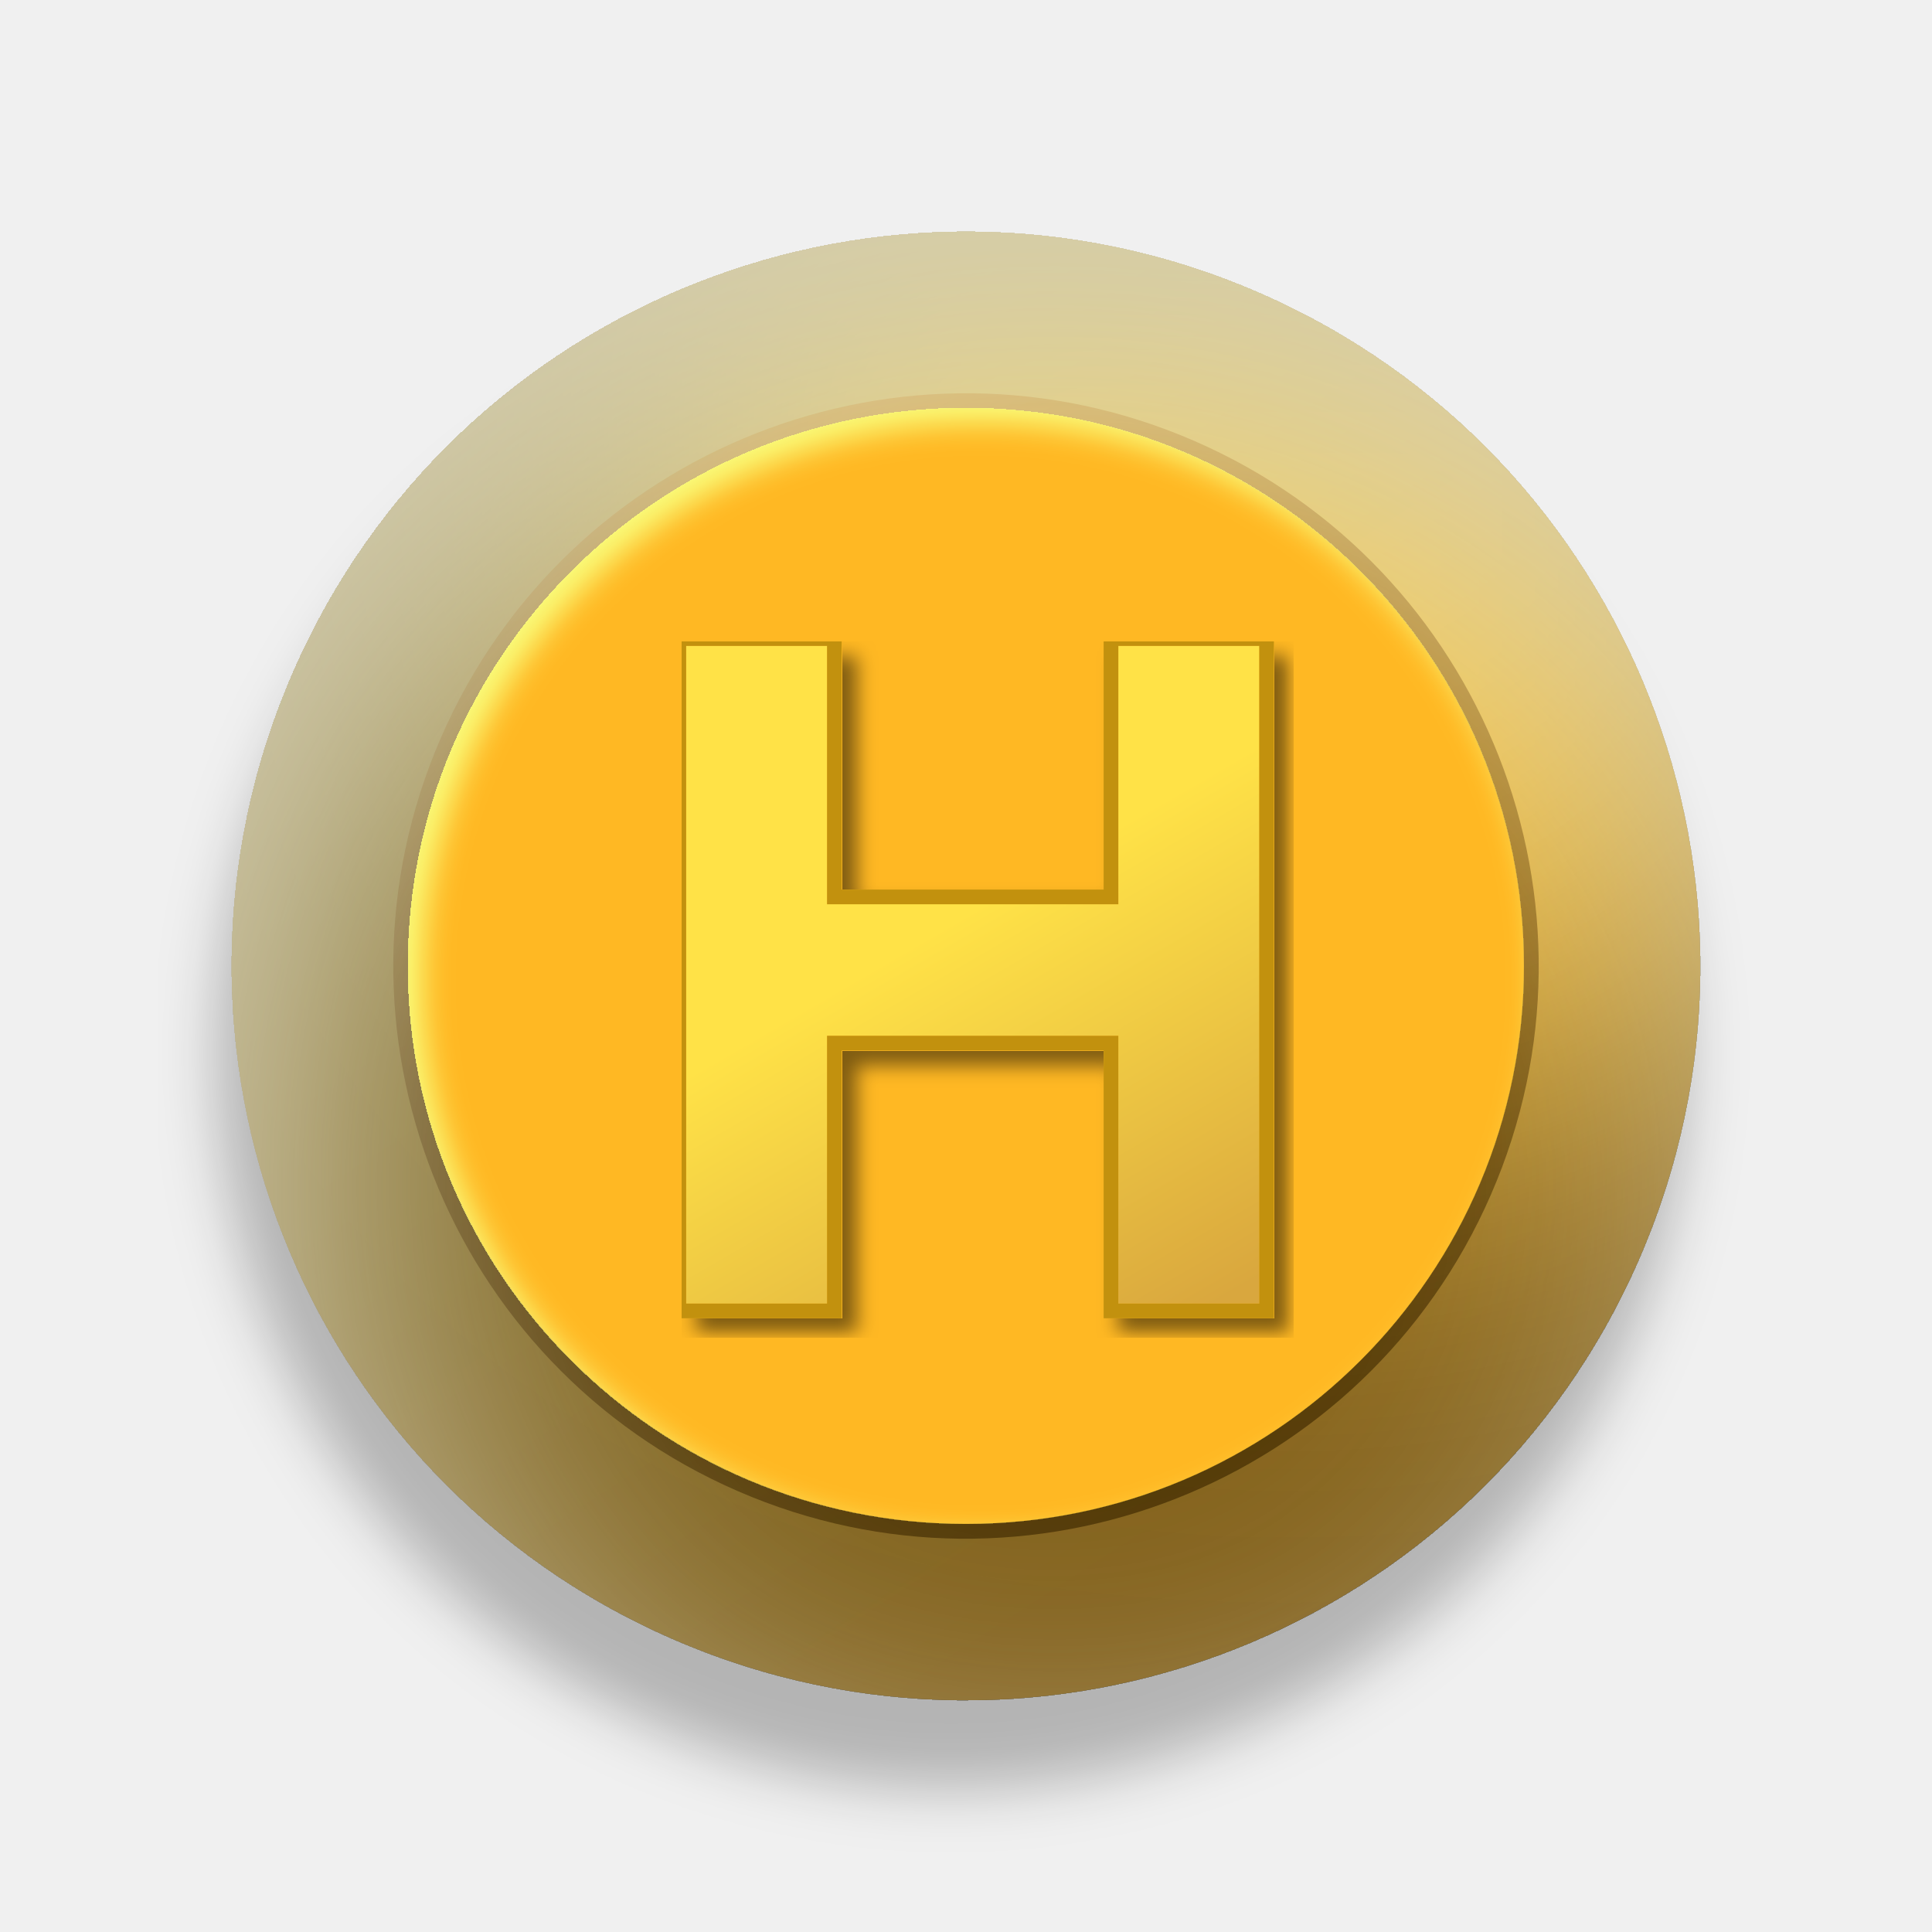
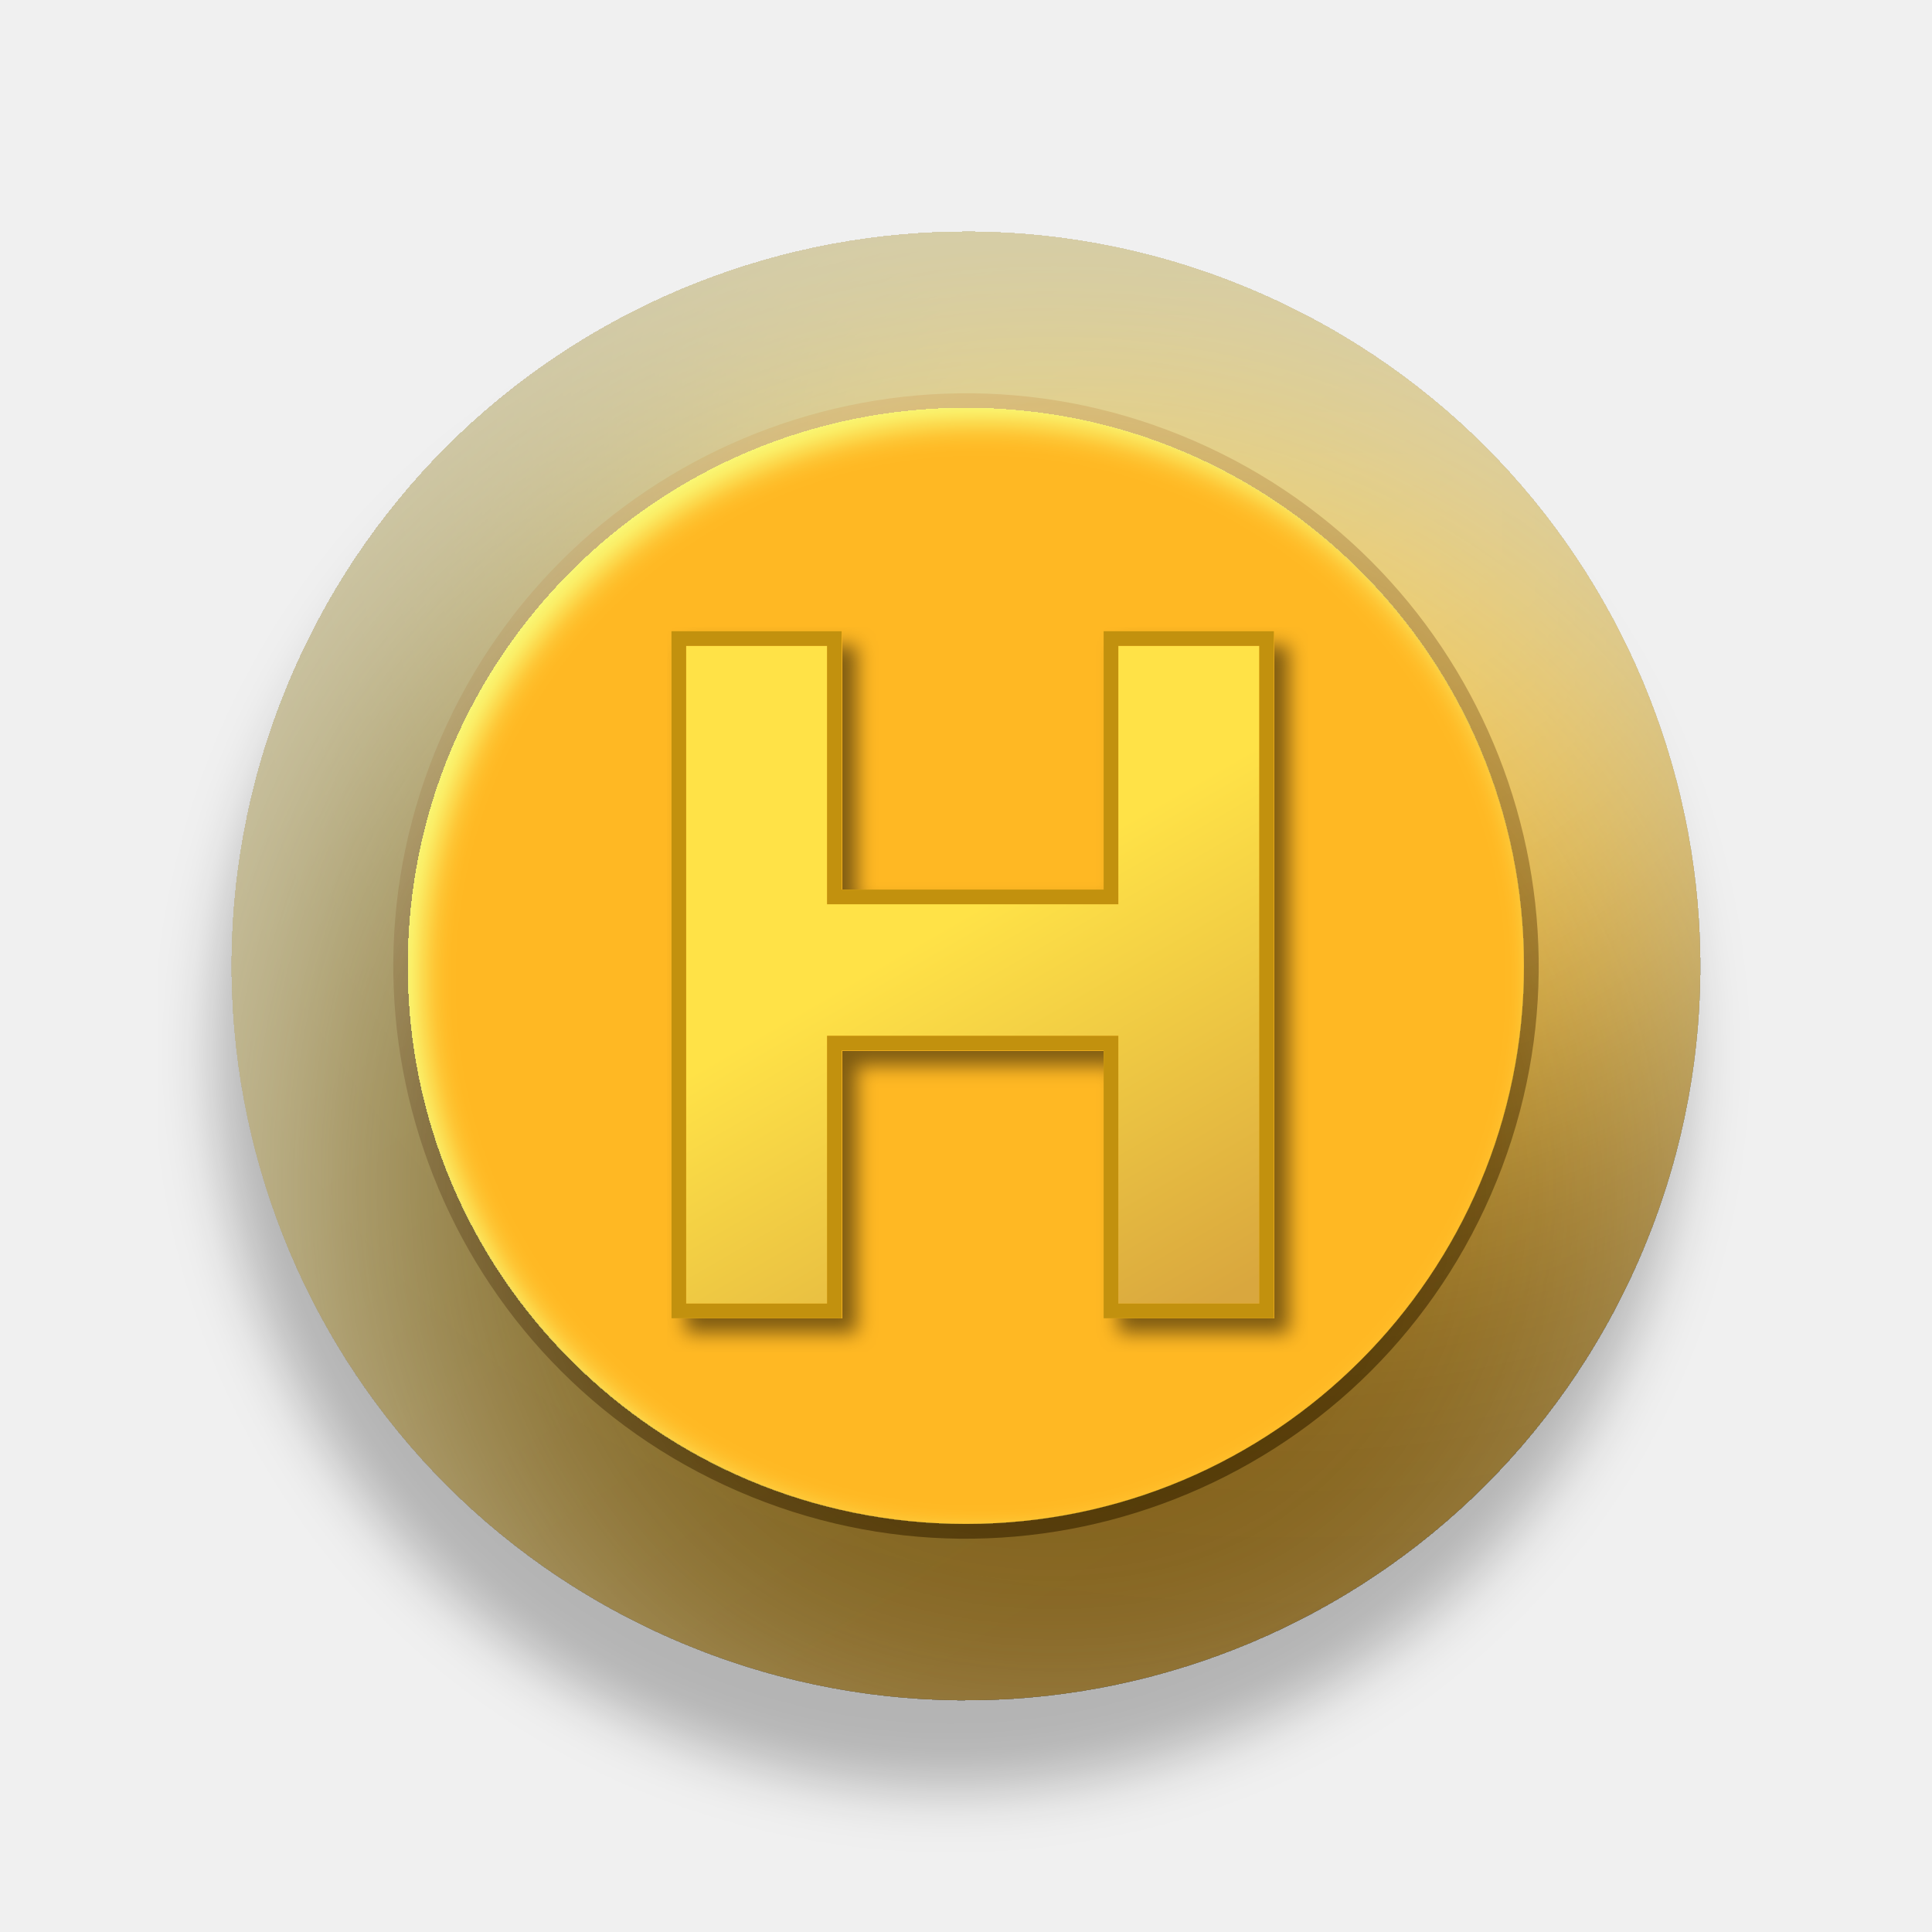
<svg xmlns="http://www.w3.org/2000/svg" width="78" height="78" viewBox="0 0 78 78" fill="none">
-   <g filter="url(#filter0_dii_6_165)">
-     <circle cx="39" cy="39" r="29.636" transform="rotate(113.52 39 39)" fill="url(#paint0_linear_6_165)" />
-     <circle cx="39" cy="39" r="26.376" transform="rotate(113.52 39 39)" stroke="url(#paint1_linear_6_165)" stroke-width="6.52" />
-   </g>
-   <g filter="url(#filter1_i_6_165)">
-     <circle cx="39" cy="39" r="22.523" fill="#FFB823" />
-   </g>
-   <g filter="url(#filter2_d_6_165)">
-     <mask id="path-4-outside-1_6_165" maskUnits="userSpaceOnUse" x="26.775" y="24.629" width="25" height="29" fill="black">
-       <rect fill="white" x="26.775" y="24.629" width="25" height="29" />
-       <path d="M27.701 52.629V26.076H33.391V36.507H45.15V26.076H50.84V52.629H45.15V41.818H33.391V52.629H27.701Z" />
-     </mask>
-     <path d="M27.701 52.629V26.076H33.391V36.507H45.15V26.076H50.84V52.629H45.15V41.818H33.391V52.629H27.701Z" fill="url(#paint2_linear_6_165)" />
-     <path d="M27.701 52.629H27.108V53.222H27.701V52.629ZM27.701 26.076V25.483H27.108V26.076H27.701ZM33.391 26.076H33.983V25.483H33.391V26.076ZM33.391 36.507H32.798V37.1H33.391V36.507ZM45.15 36.507V37.1H45.743V36.507H45.15ZM45.15 26.076V25.483H44.557V26.076H45.15ZM50.84 26.076H51.433V25.483H50.84V26.076ZM50.84 52.629V53.222H51.433V52.629H50.84ZM45.15 52.629H44.557V53.222H45.15V52.629ZM45.15 41.818H45.743V41.225H45.15V41.818ZM33.391 41.818V41.225H32.798V41.818H33.391ZM33.391 52.629V53.222H33.983V52.629H33.391ZM28.294 52.629V26.076H27.108V52.629H28.294ZM27.701 26.668H33.391V25.483H27.701V26.668ZM32.798 26.076V36.507H33.983V26.076H32.798ZM33.391 37.1H45.15V35.915H33.391V37.1ZM45.743 36.507V26.076H44.557V36.507H45.743ZM45.15 26.668H50.84V25.483H45.15V26.668ZM50.248 26.076V52.629H51.433V26.076H50.248ZM50.84 52.036H45.15V53.222H50.84V52.036ZM45.743 52.629V41.818H44.557V52.629H45.743ZM45.15 41.225H33.391V42.411H45.15V41.225ZM32.798 41.818V52.629H33.983V41.818H32.798ZM33.391 52.036H27.701V53.222H33.391V52.036Z" fill="#C2910E" mask="url(#path-4-outside-1_6_165)" />
+   <g clip-path="url(#clip0_128_117)">
+     <g filter="url(#filter0_dii_128_117)">
+       <path d="M11.826 27.173C5.295 42.181 12.166 59.642 27.173 66.174C42.181 72.705 59.642 65.834 66.174 50.827C72.705 35.819 65.834 18.358 50.827 11.826C35.819 5.295 18.358 12.166 11.826 27.173Z" fill="url(#paint0_linear_128_117)" />
+       <path d="M14.816 28.474C9.002 41.831 15.118 57.371 28.474 63.184C41.831 68.998 57.371 62.882 63.184 49.526C68.998 36.169 62.882 20.629 49.526 14.816C36.169 9.002 20.629 15.118 14.816 28.474Z" stroke="url(#paint1_linear_128_117)" stroke-width="6.52" />
+     </g>
+     <g filter="url(#filter1_i_128_117)">
+       <path d="M39 61.523C51.439 61.523 61.523 51.439 61.523 39C61.523 26.561 51.439 16.477 39 16.477C26.561 16.477 16.477 26.561 16.477 39C16.477 51.439 26.561 61.523 39 61.523Z" fill="#FFB823" />
+     </g>
+     <g filter="url(#filter2_d_128_117)">
+       <path d="M27.701 52.629V26.076H33.391V36.507H45.15V26.076H50.84V52.629H45.15V41.818H33.391V52.629H27.701Z" fill="url(#paint2_linear_128_117)" />
+       <mask id="mask0_128_117" style="mask-type:luminance" maskUnits="userSpaceOnUse" x="26" y="24" width="26" height="30">
+         <path d="M51.775 24.629H26.775V53.629H51.775V24.629Z" fill="white" />
+         <path d="M27.701 52.629V26.076H33.391V36.507H45.15V26.076H50.84V52.629H45.15V41.818H33.391V52.629H27.701Z" fill="black" />
+       </mask>
+       <g mask="url(#mask0_128_117)">
+         <path d="M27.701 52.629H27.108V53.222H27.701V52.629ZM27.701 26.076V25.483H27.108V26.076H27.701ZM33.391 26.076H33.983V25.483H33.391V26.076ZM33.391 36.507H32.798V37.1H33.391V36.507ZM45.15 36.507V37.1H45.743V36.507H45.15ZM45.15 26.076V25.483H44.557V26.076H45.15ZM50.84 26.076H51.433V25.483H50.84V26.076ZM50.84 52.629V53.222H51.433V52.629H50.84ZM45.15 52.629H44.557V53.222H45.15V52.629ZM45.15 41.818H45.743V41.225H45.15V41.818ZM33.391 41.818V41.225H32.798V41.818H33.391ZM33.391 52.629V53.222H33.983V52.629H33.391ZM28.294 52.629V26.076H27.108V52.629H28.294ZM27.701 26.668H33.391V25.483H27.701V26.668ZM32.798 26.076V36.507H33.983V26.076H32.798ZM33.391 37.1H45.15V35.915H33.391V37.1ZM45.743 36.507V26.076H44.557V36.507H45.743ZM45.15 26.668H50.84V25.483H45.15V26.668ZM50.248 26.076V52.629H51.433V26.076H50.248ZM50.84 52.036H45.15V53.222H50.84V52.036ZM45.743 52.629V41.818H44.557V52.629H45.743ZM45.15 41.225H33.391V42.411H45.15V41.225ZM32.798 41.818V52.629H33.983V41.818H32.798ZM33.391 52.036H27.701V53.222H33.391V52.036Z" fill="#C2910E" />
+       </g>
+     </g>
  </g>
  <defs>
-     <filter id="filter0_dii_6_165" x="6.393" y="-13.759" width="75.289" height="91.293" filterUnits="userSpaceOnUse" color-interpolation-filters="sRGB">
+     <filter id="filter0_dii_128_117" x="6.393" y="-13.759" width="75.289" height="91.293" filterUnits="userSpaceOnUse" color-interpolation-filters="sRGB">
      <feFlood flood-opacity="0" result="BackgroundImageFix" />
      <feColorMatrix in="SourceAlpha" type="matrix" values="0 0 0 0 0 0 0 0 0 0 0 0 0 0 0 0 0 0 127 0" result="hardAlpha" />
      <feOffset dx="-0.593" dy="3.556" />
      <feGaussianBlur stdDeviation="1.185" />
      <feComposite in2="hardAlpha" operator="out" />
      <feColorMatrix type="matrix" values="0 0 0 0 0 0 0 0 0 0 0 0 0 0 0 0 0 0 0.25 0" />
-       <feBlend mode="normal" in2="BackgroundImageFix" result="effect1_dropShadow_6_165" />
-       <feBlend mode="normal" in="SourceGraphic" in2="effect1_dropShadow_6_165" result="shape" />
+       <feBlend mode="normal" in2="BackgroundImageFix" result="effect1_dropShadow_128_117" />
+       <feBlend mode="normal" in="SourceGraphic" in2="effect1_dropShadow_128_117" result="shape" />
      <feColorMatrix in="SourceAlpha" type="matrix" values="0 0 0 0 0 0 0 0 0 0 0 0 0 0 0 0 0 0 127 0" result="hardAlpha" />
      <feOffset dx="13.04" dy="-23.116" />
      <feGaussianBlur stdDeviation="15.203" />
      <feComposite in2="hardAlpha" operator="arithmetic" k2="-1" k3="1" />
      <feColorMatrix type="matrix" values="0 0 0 0 0 0 0 0 0 0 0 0 0 0 0 0 0 0 0.49 0" />
-       <feBlend mode="normal" in2="shape" result="effect2_innerShadow_6_165" />
+       <feBlend mode="normal" in2="shape" result="effect2_innerShadow_128_117" />
      <feColorMatrix in="SourceAlpha" type="matrix" values="0 0 0 0 0 0 0 0 0 0 0 0 0 0 0 0 0 0 127 0" result="hardAlpha" />
      <feOffset dx="3.556" dy="8.891" />
      <feGaussianBlur stdDeviation="12.328" />
      <feComposite in2="hardAlpha" operator="arithmetic" k2="-1" k3="1" />
      <feColorMatrix type="matrix" values="0 0 0 0 0.831 0 0 0 0 0.805 0 0 0 0 0.69 0 0 0 1 0" />
-       <feBlend mode="normal" in2="effect2_innerShadow_6_165" result="effect3_innerShadow_6_165" />
+       <feBlend mode="normal" in2="effect2_innerShadow_128_117" result="effect3_innerShadow_128_117" />
    </filter>
-     <filter id="filter1_i_6_165" x="16.477" y="16.477" width="45.639" height="45.639" filterUnits="userSpaceOnUse" color-interpolation-filters="sRGB">
+     <filter id="filter1_i_128_117" x="16.477" y="16.477" width="45.639" height="45.639" filterUnits="userSpaceOnUse" color-interpolation-filters="sRGB">
      <feFlood flood-opacity="0" result="BackgroundImageFix" />
      <feBlend mode="normal" in="SourceGraphic" in2="BackgroundImageFix" result="shape" />
      <feColorMatrix in="SourceAlpha" type="matrix" values="0 0 0 0 0 0 0 0 0 0 0 0 0 0 0 0 0 0 127 0" result="hardAlpha" />
      <feOffset dx="0.593" dy="0.593" />
      <feGaussianBlur stdDeviation="0.593" />
      <feComposite in2="hardAlpha" operator="arithmetic" k2="-1" k3="1" />
      <feColorMatrix type="matrix" values="0 0 0 0 0.978 0 0 0 0 0.988 0 0 0 0 0.475 0 0 0 1 0" />
-       <feBlend mode="normal" in2="shape" result="effect1_innerShadow_6_165" />
+       <feBlend mode="normal" in2="shape" result="effect1_innerShadow_128_117" />
    </filter>
-     <filter id="filter2_d_6_165" x="27.523" y="25.898" width="24.68" height="28.095" filterUnits="userSpaceOnUse" color-interpolation-filters="sRGB">
+     <filter id="filter2_d_128_117" x="26.93" y="25.305" width="25.866" height="29.28" filterUnits="userSpaceOnUse" color-interpolation-filters="sRGB">
      <feFlood flood-opacity="0" result="BackgroundImageFix" />
      <feColorMatrix in="SourceAlpha" type="matrix" values="0 0 0 0 0 0 0 0 0 0 0 0 0 0 0 0 0 0 127 0" result="hardAlpha" />
      <feOffset dx="0.593" dy="0.593" />
      <feGaussianBlur stdDeviation="0.385" />
      <feComposite in2="hardAlpha" operator="out" />
      <feColorMatrix type="matrix" values="0 0 0 0 0 0 0 0 0 0 0 0 0 0 0 0 0 0 0.5 0" />
-       <feBlend mode="normal" in2="BackgroundImageFix" result="effect1_dropShadow_6_165" />
-       <feBlend mode="normal" in="SourceGraphic" in2="effect1_dropShadow_6_165" result="shape" />
+       <feBlend mode="normal" in2="BackgroundImageFix" result="effect1_dropShadow_128_117" />
+       <feBlend mode="normal" in="SourceGraphic" in2="effect1_dropShadow_128_117" result="shape" />
    </filter>
-     <linearGradient id="paint0_linear_6_165" x1="20.55" y1="58.988" x2="52.38" y2="17.016" gradientUnits="userSpaceOnUse">
+     <linearGradient id="paint0_linear_128_117" x1="28.035" y1="14.106" x2="53.818" y2="60.041" gradientUnits="userSpaceOnUse">
      <stop stop-color="#FEB41E" />
      <stop offset="0.411" stop-color="#BA8315" />
      <stop offset="1" stop-color="#9C6B09" />
    </linearGradient>
-     <linearGradient id="paint1_linear_6_165" x1="22.973" y1="60.843" x2="53.844" y2="14.44" gradientUnits="userSpaceOnUse">
+     <linearGradient id="paint1_linear_128_117" x1="25.368" y1="15.588" x2="55.596" y2="62.412" gradientUnits="userSpaceOnUse">
      <stop stop-color="#F9DC5D" />
      <stop offset="0.914" stop-color="#FFBD34" />
    </linearGradient>
-     <linearGradient id="paint2_linear_6_165" x1="34.139" y1="23.772" x2="50.407" y2="51.852" gradientUnits="userSpaceOnUse">
+     <linearGradient id="paint2_linear_128_117" x1="34.139" y1="23.772" x2="50.407" y2="51.852" gradientUnits="userSpaceOnUse">
      <stop offset="0.425" stop-color="#FFE247" />
      <stop offset="1" stop-color="#D9A73E" />
    </linearGradient>
+     <clipPath id="clip0_128_117">
+       <rect width="78" height="78" fill="white" />
+     </clipPath>
  </defs>
</svg>
